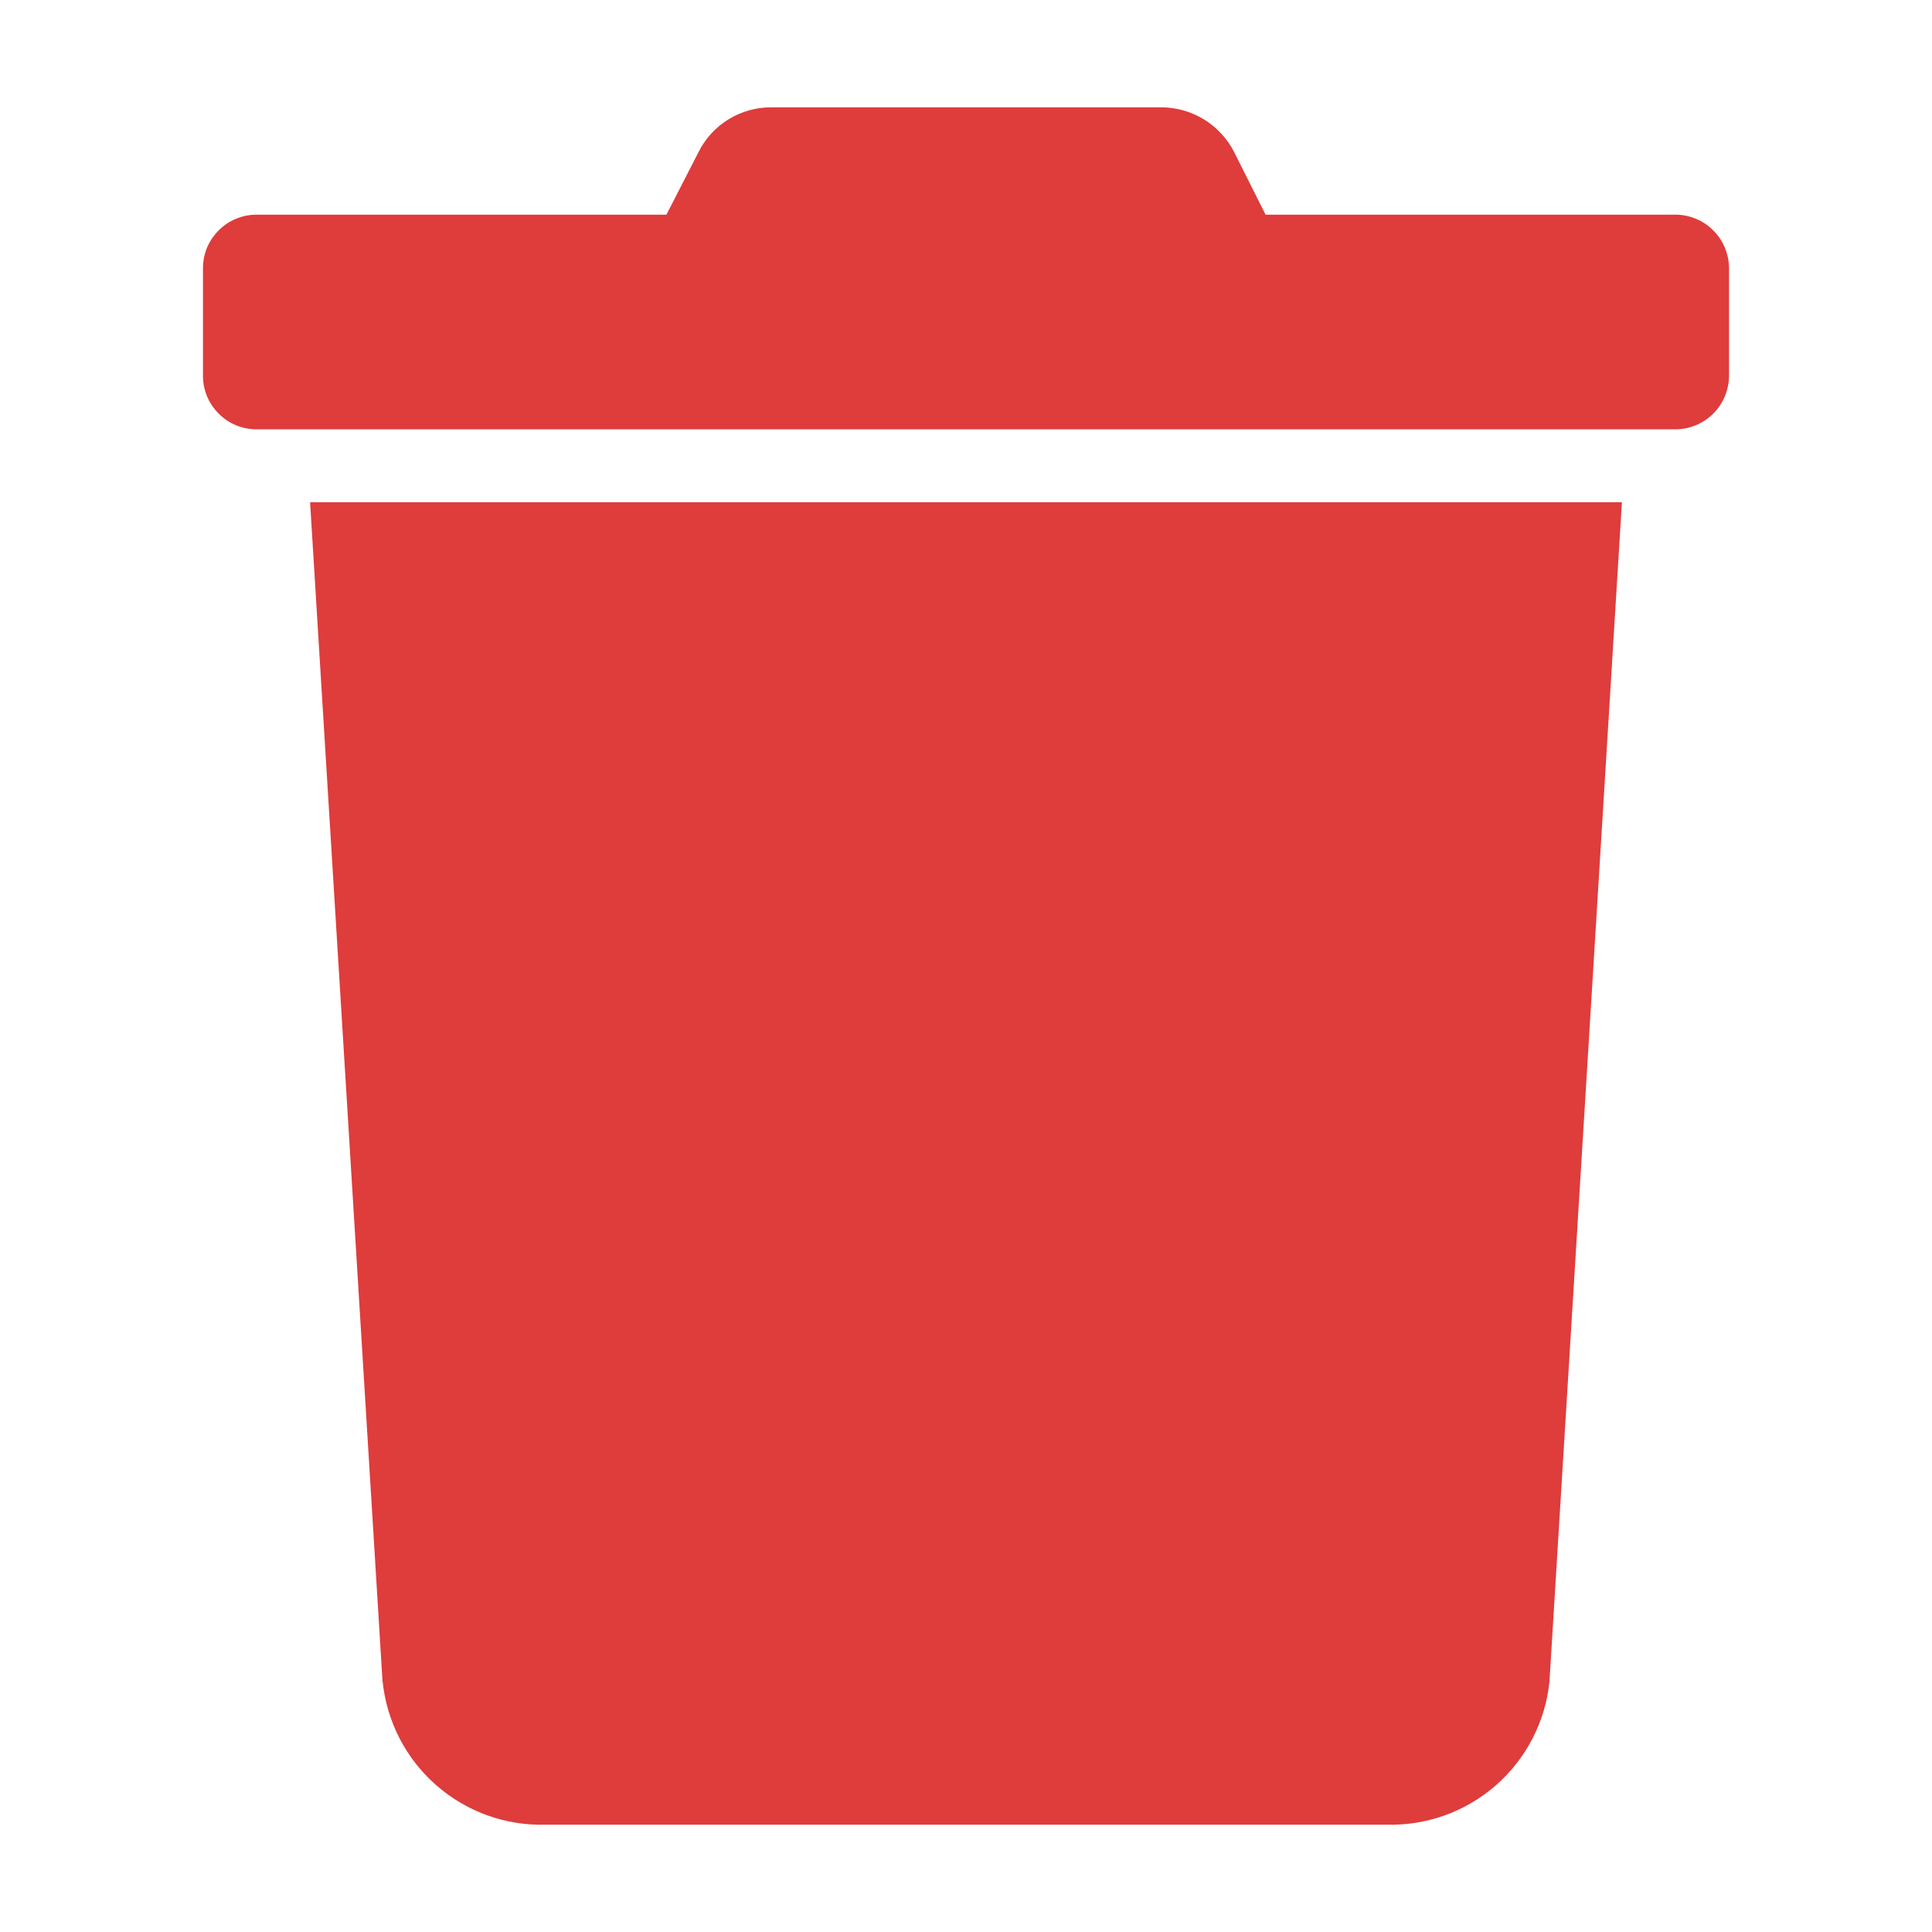
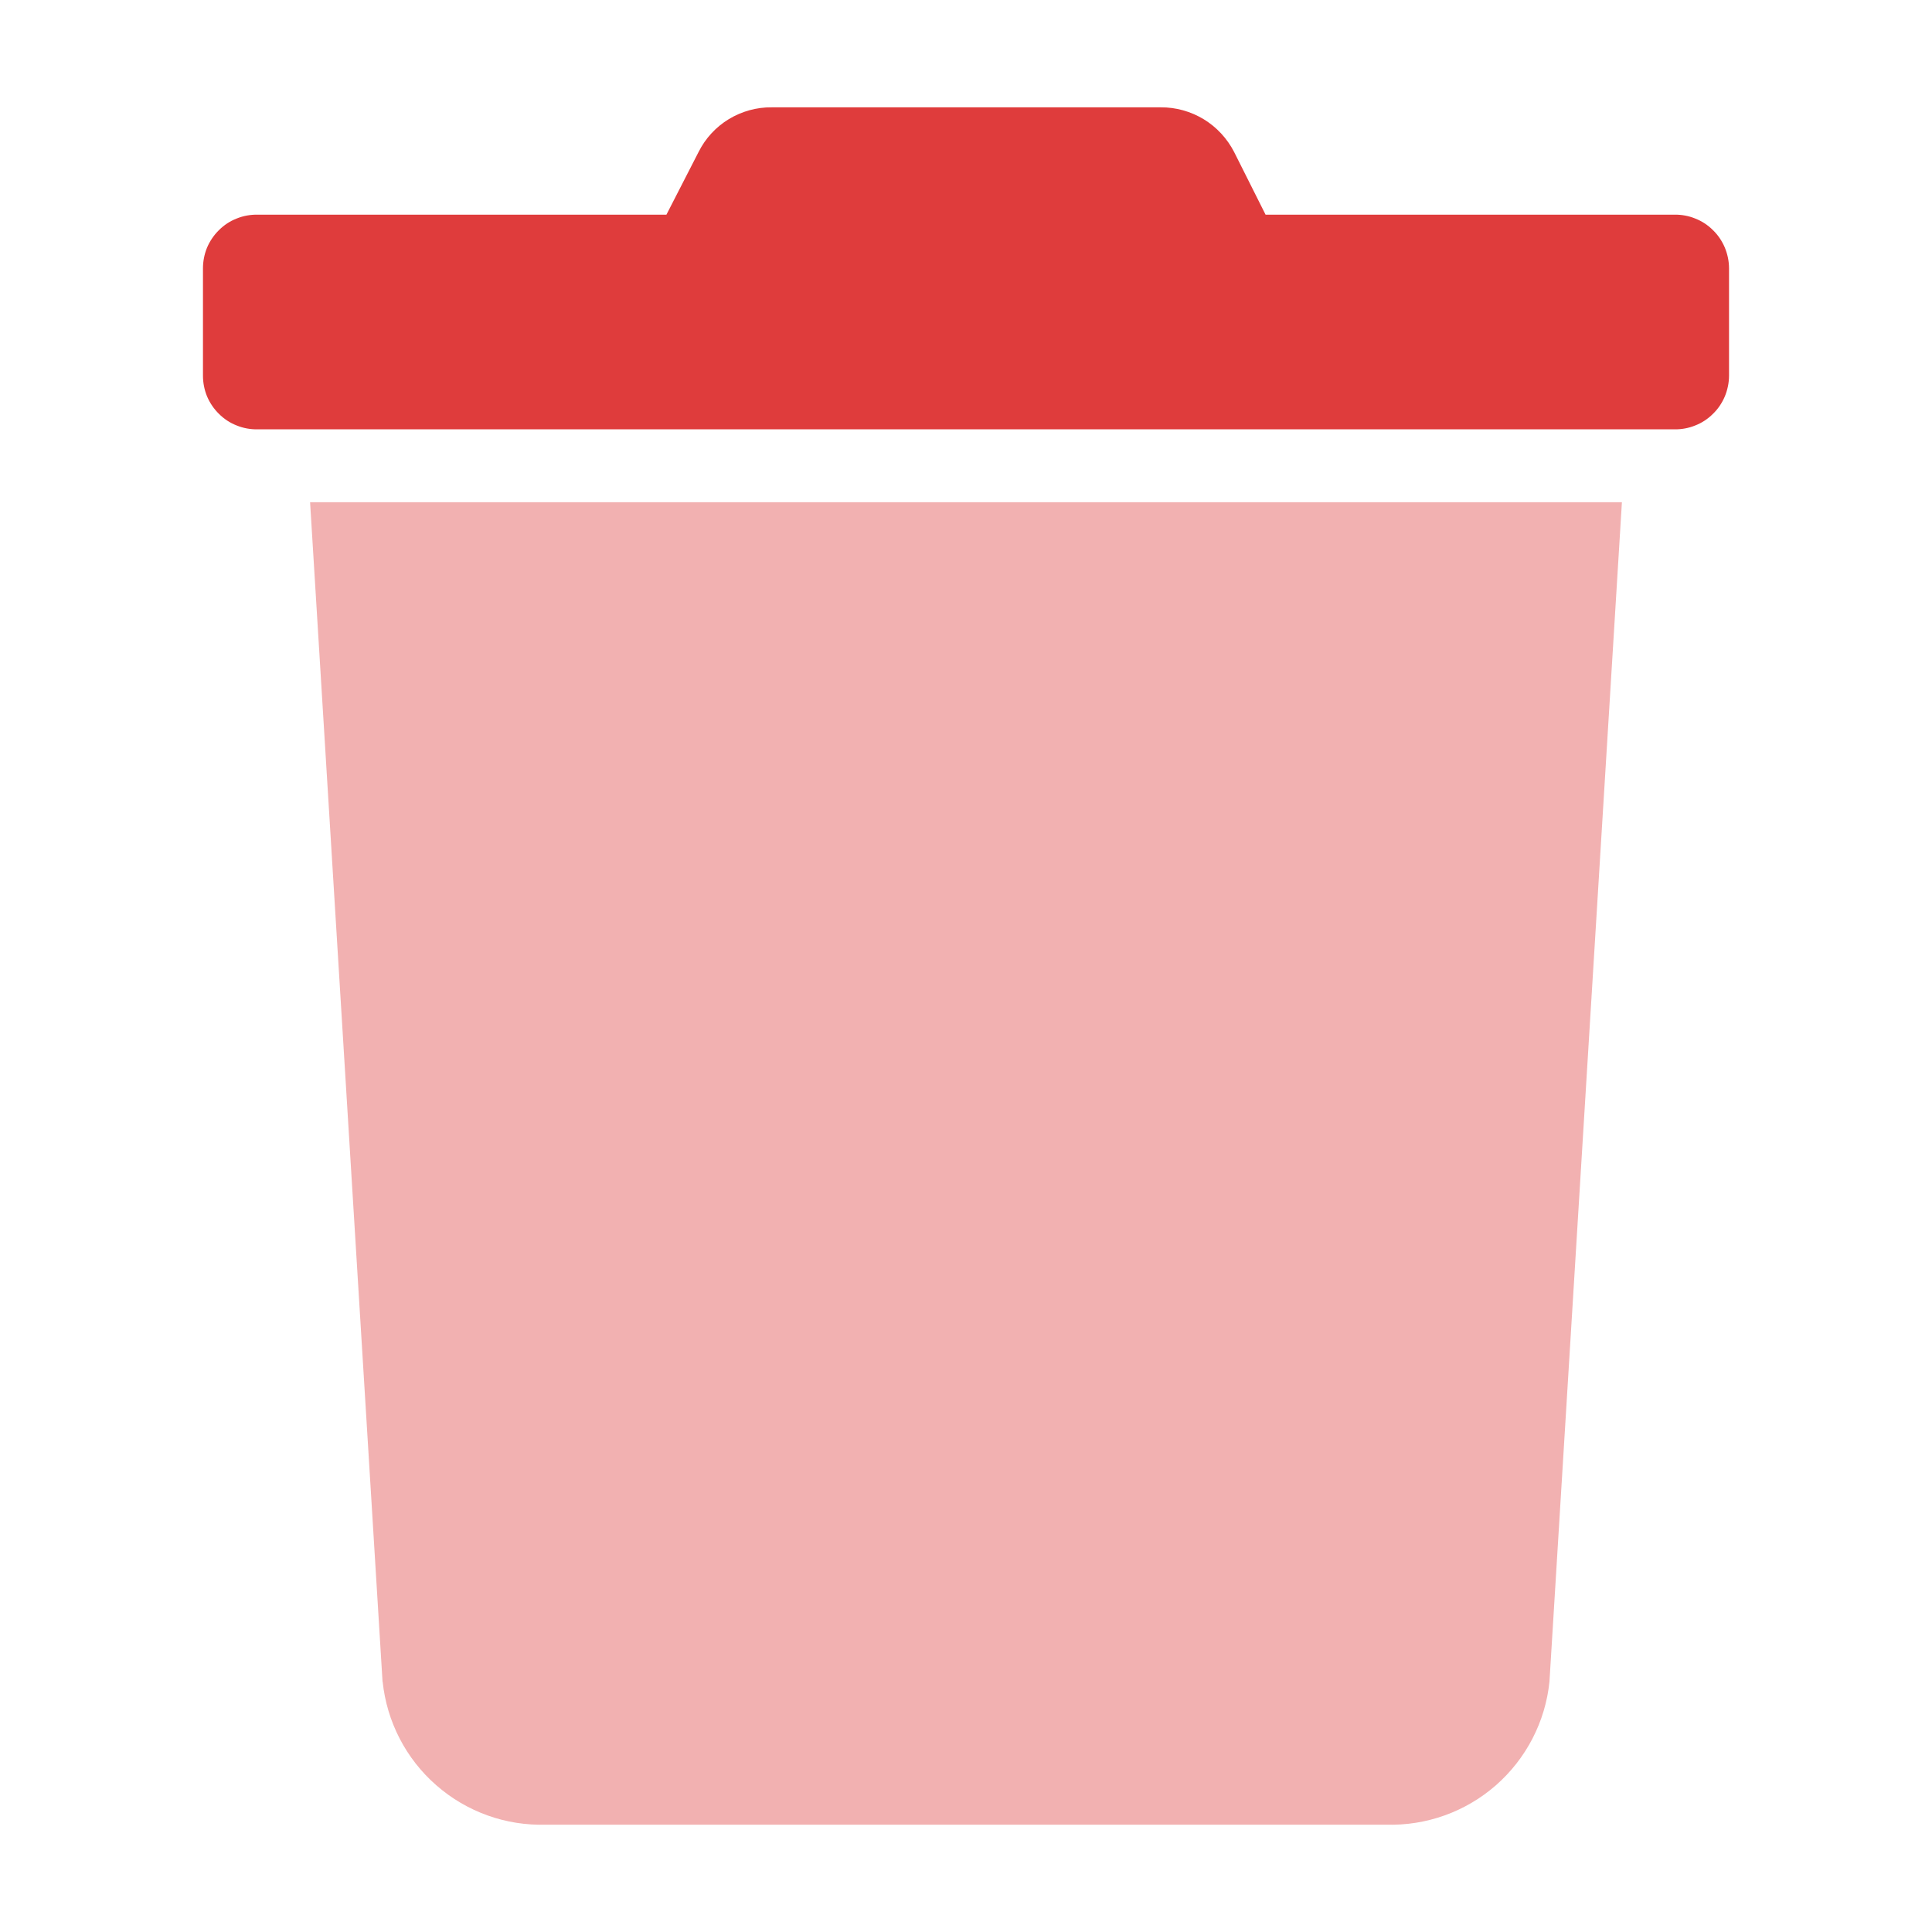
<svg xmlns="http://www.w3.org/2000/svg" width="18" height="18" viewBox="0 0 18 18" fill="none">
  <path d="M1.891 2.5V3.5C1.891 3.566 1.904 3.632 1.929 3.693C1.955 3.754 1.993 3.81 2.04 3.856C2.087 3.903 2.143 3.94 2.205 3.964C2.266 3.989 2.332 4.001 2.399 4H15.601C15.667 4.001 15.733 3.989 15.794 3.964C15.856 3.94 15.912 3.903 15.959 3.856C16.007 3.81 16.044 3.754 16.07 3.693C16.095 3.632 16.109 3.566 16.109 3.5V2.5C16.109 2.434 16.095 2.368 16.07 2.307C16.044 2.246 16.007 2.19 15.959 2.144C15.912 2.097 15.856 2.06 15.794 2.036C15.733 2.011 15.667 1.999 15.601 2H11.791L11.498 1.416C11.433 1.29 11.336 1.185 11.215 1.111C11.094 1.038 10.956 0.999 10.815 1H7.191C7.05 0.998 6.911 1.037 6.79 1.11C6.67 1.183 6.572 1.289 6.509 1.415L6.209 2H2.399C2.332 1.999 2.266 2.011 2.205 2.036C2.143 2.06 2.087 2.097 2.04 2.144C1.993 2.19 1.955 2.246 1.929 2.307C1.904 2.368 1.891 2.434 1.891 2.5Z" fill="#DF3C3C" />
-   <path d="M2.889 4.679L3.564 15.667H3.565C3.604 16.041 3.782 16.386 4.065 16.633C4.348 16.881 4.714 17.012 5.089 17H12.911C13.287 17.012 13.653 16.881 13.936 16.634C14.219 16.386 14.398 16.041 14.436 15.667L15.111 4.679H2.889Z" fill="#DF3C3C" />
+   <path d="M2.889 4.679L3.564 15.667H3.565C3.604 16.041 3.782 16.386 4.065 16.633C4.348 16.881 4.714 17.012 5.089 17H12.911C13.287 17.012 13.653 16.881 13.936 16.634C14.219 16.386 14.398 16.041 14.436 15.667L15.111 4.679H2.889Z" fill="#DF3C3C" fill-opacity="0.4" />
</svg>
